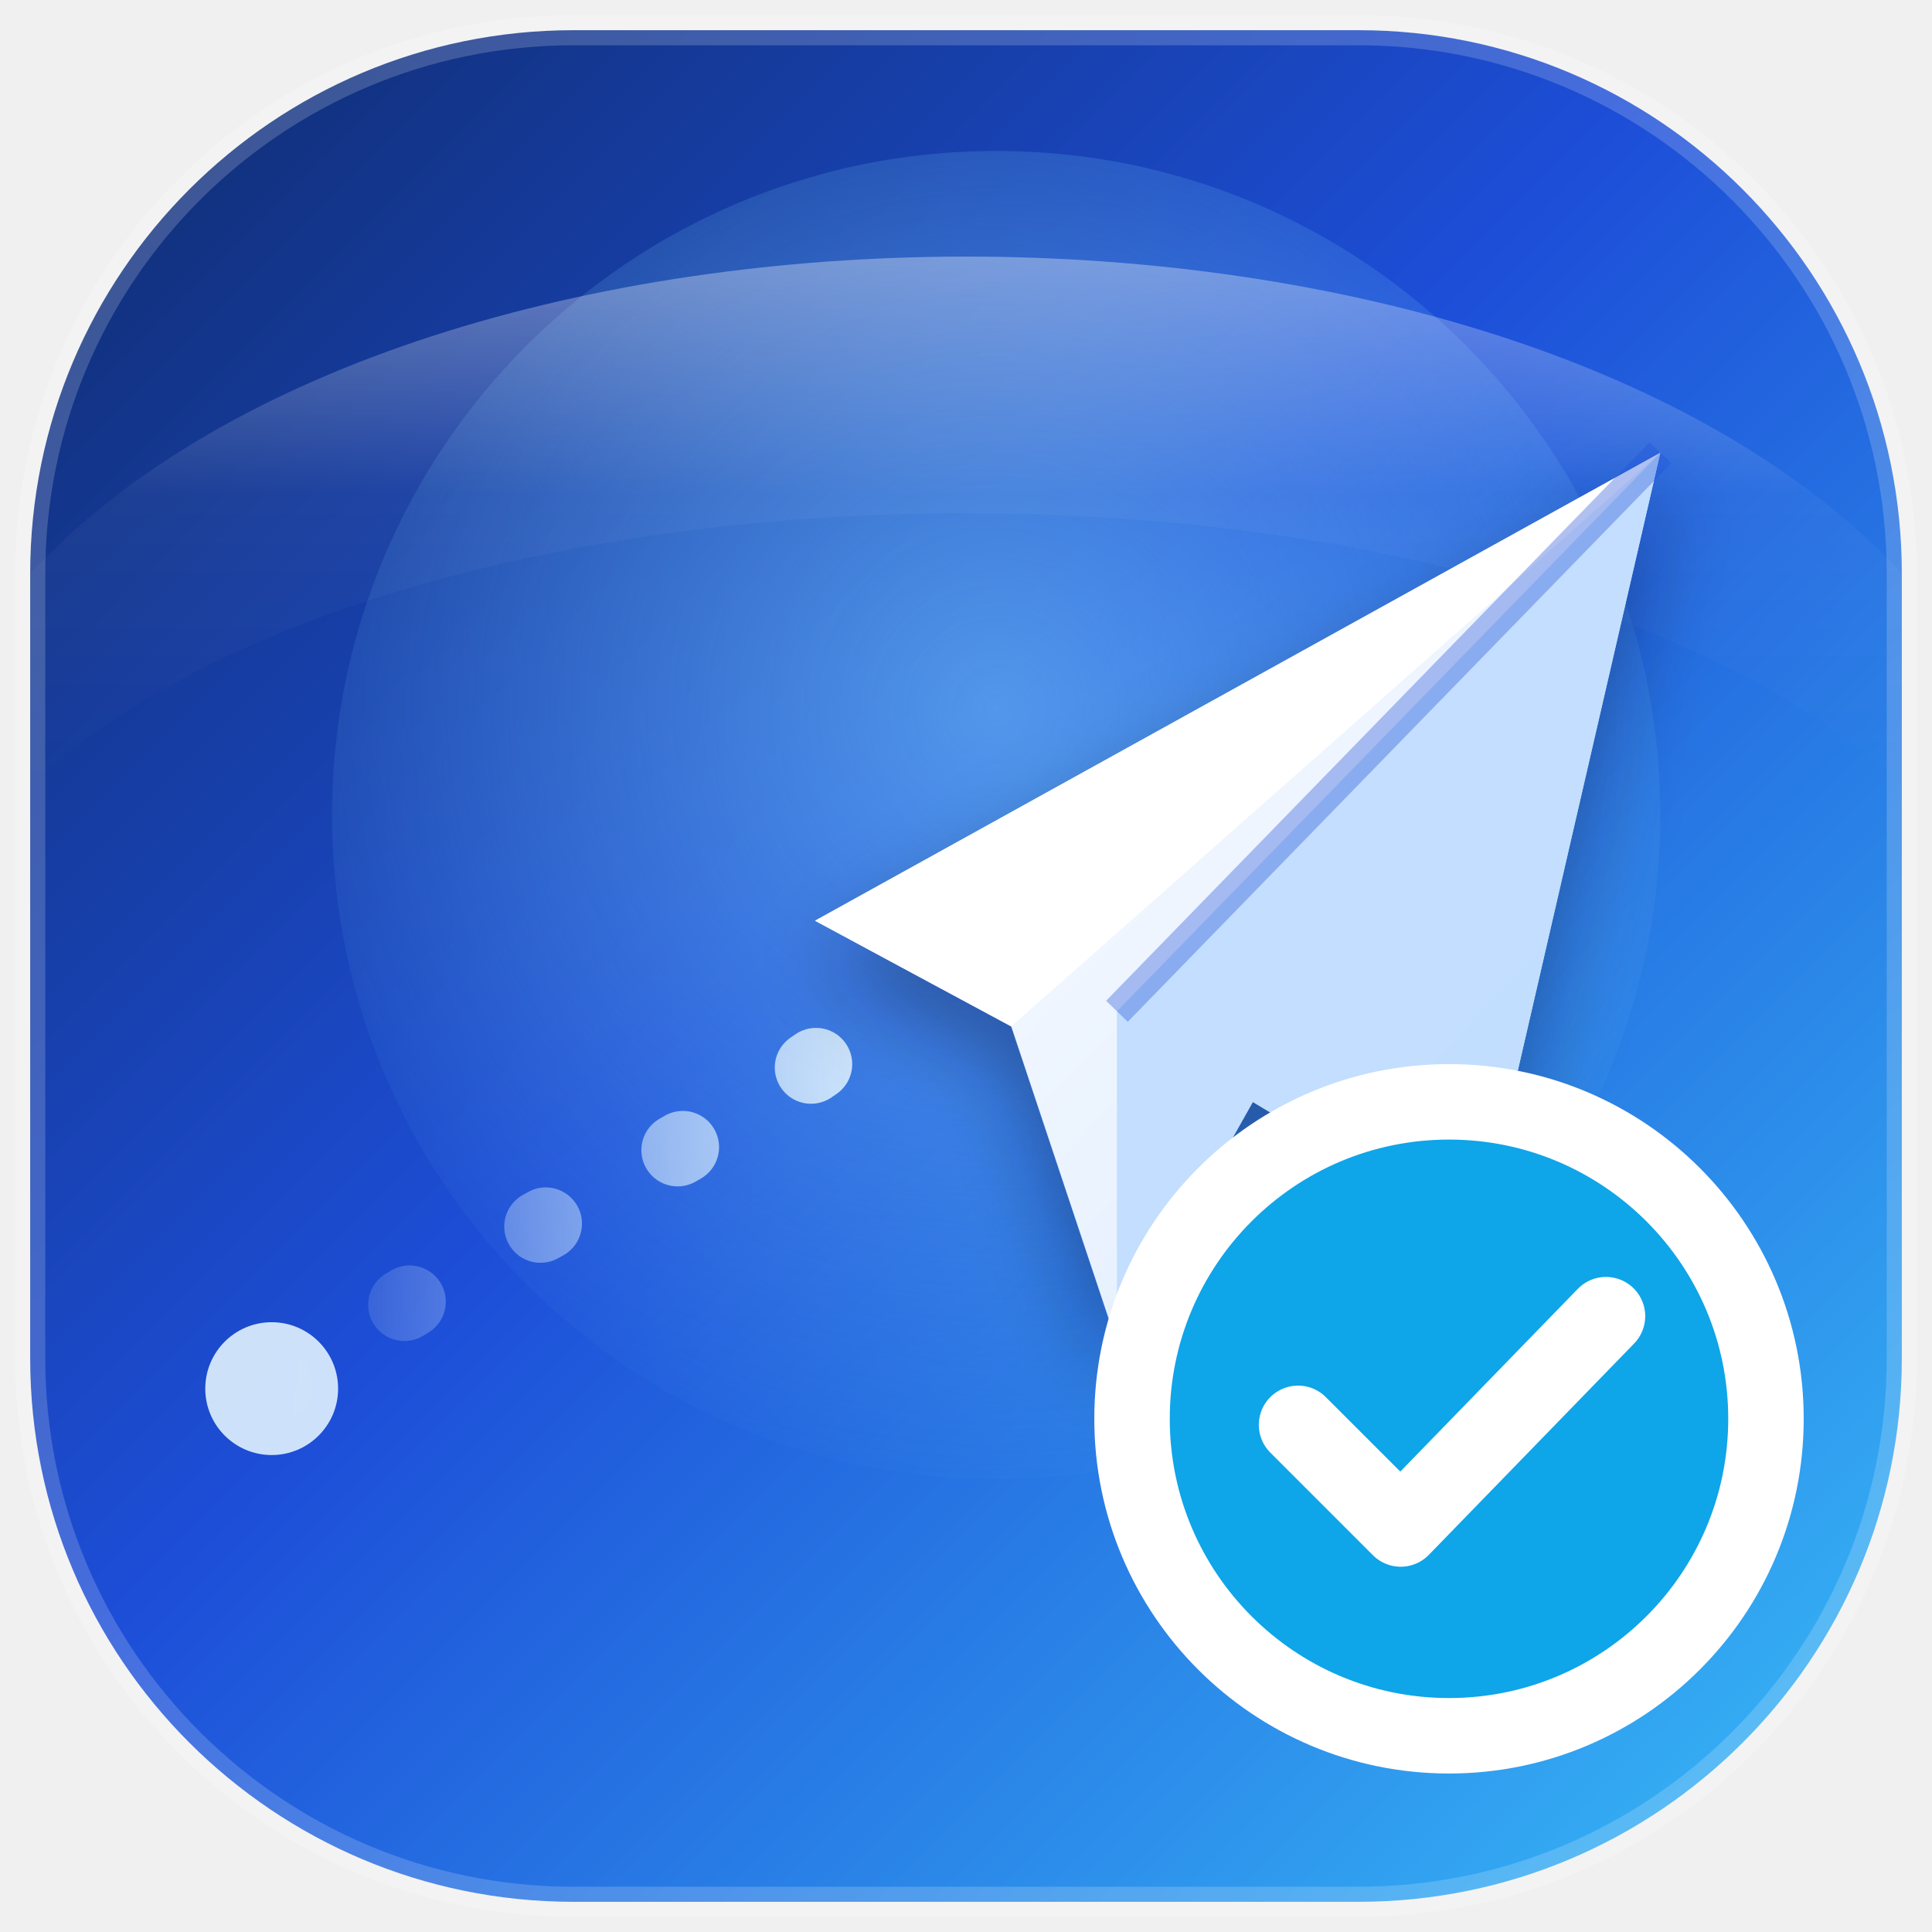
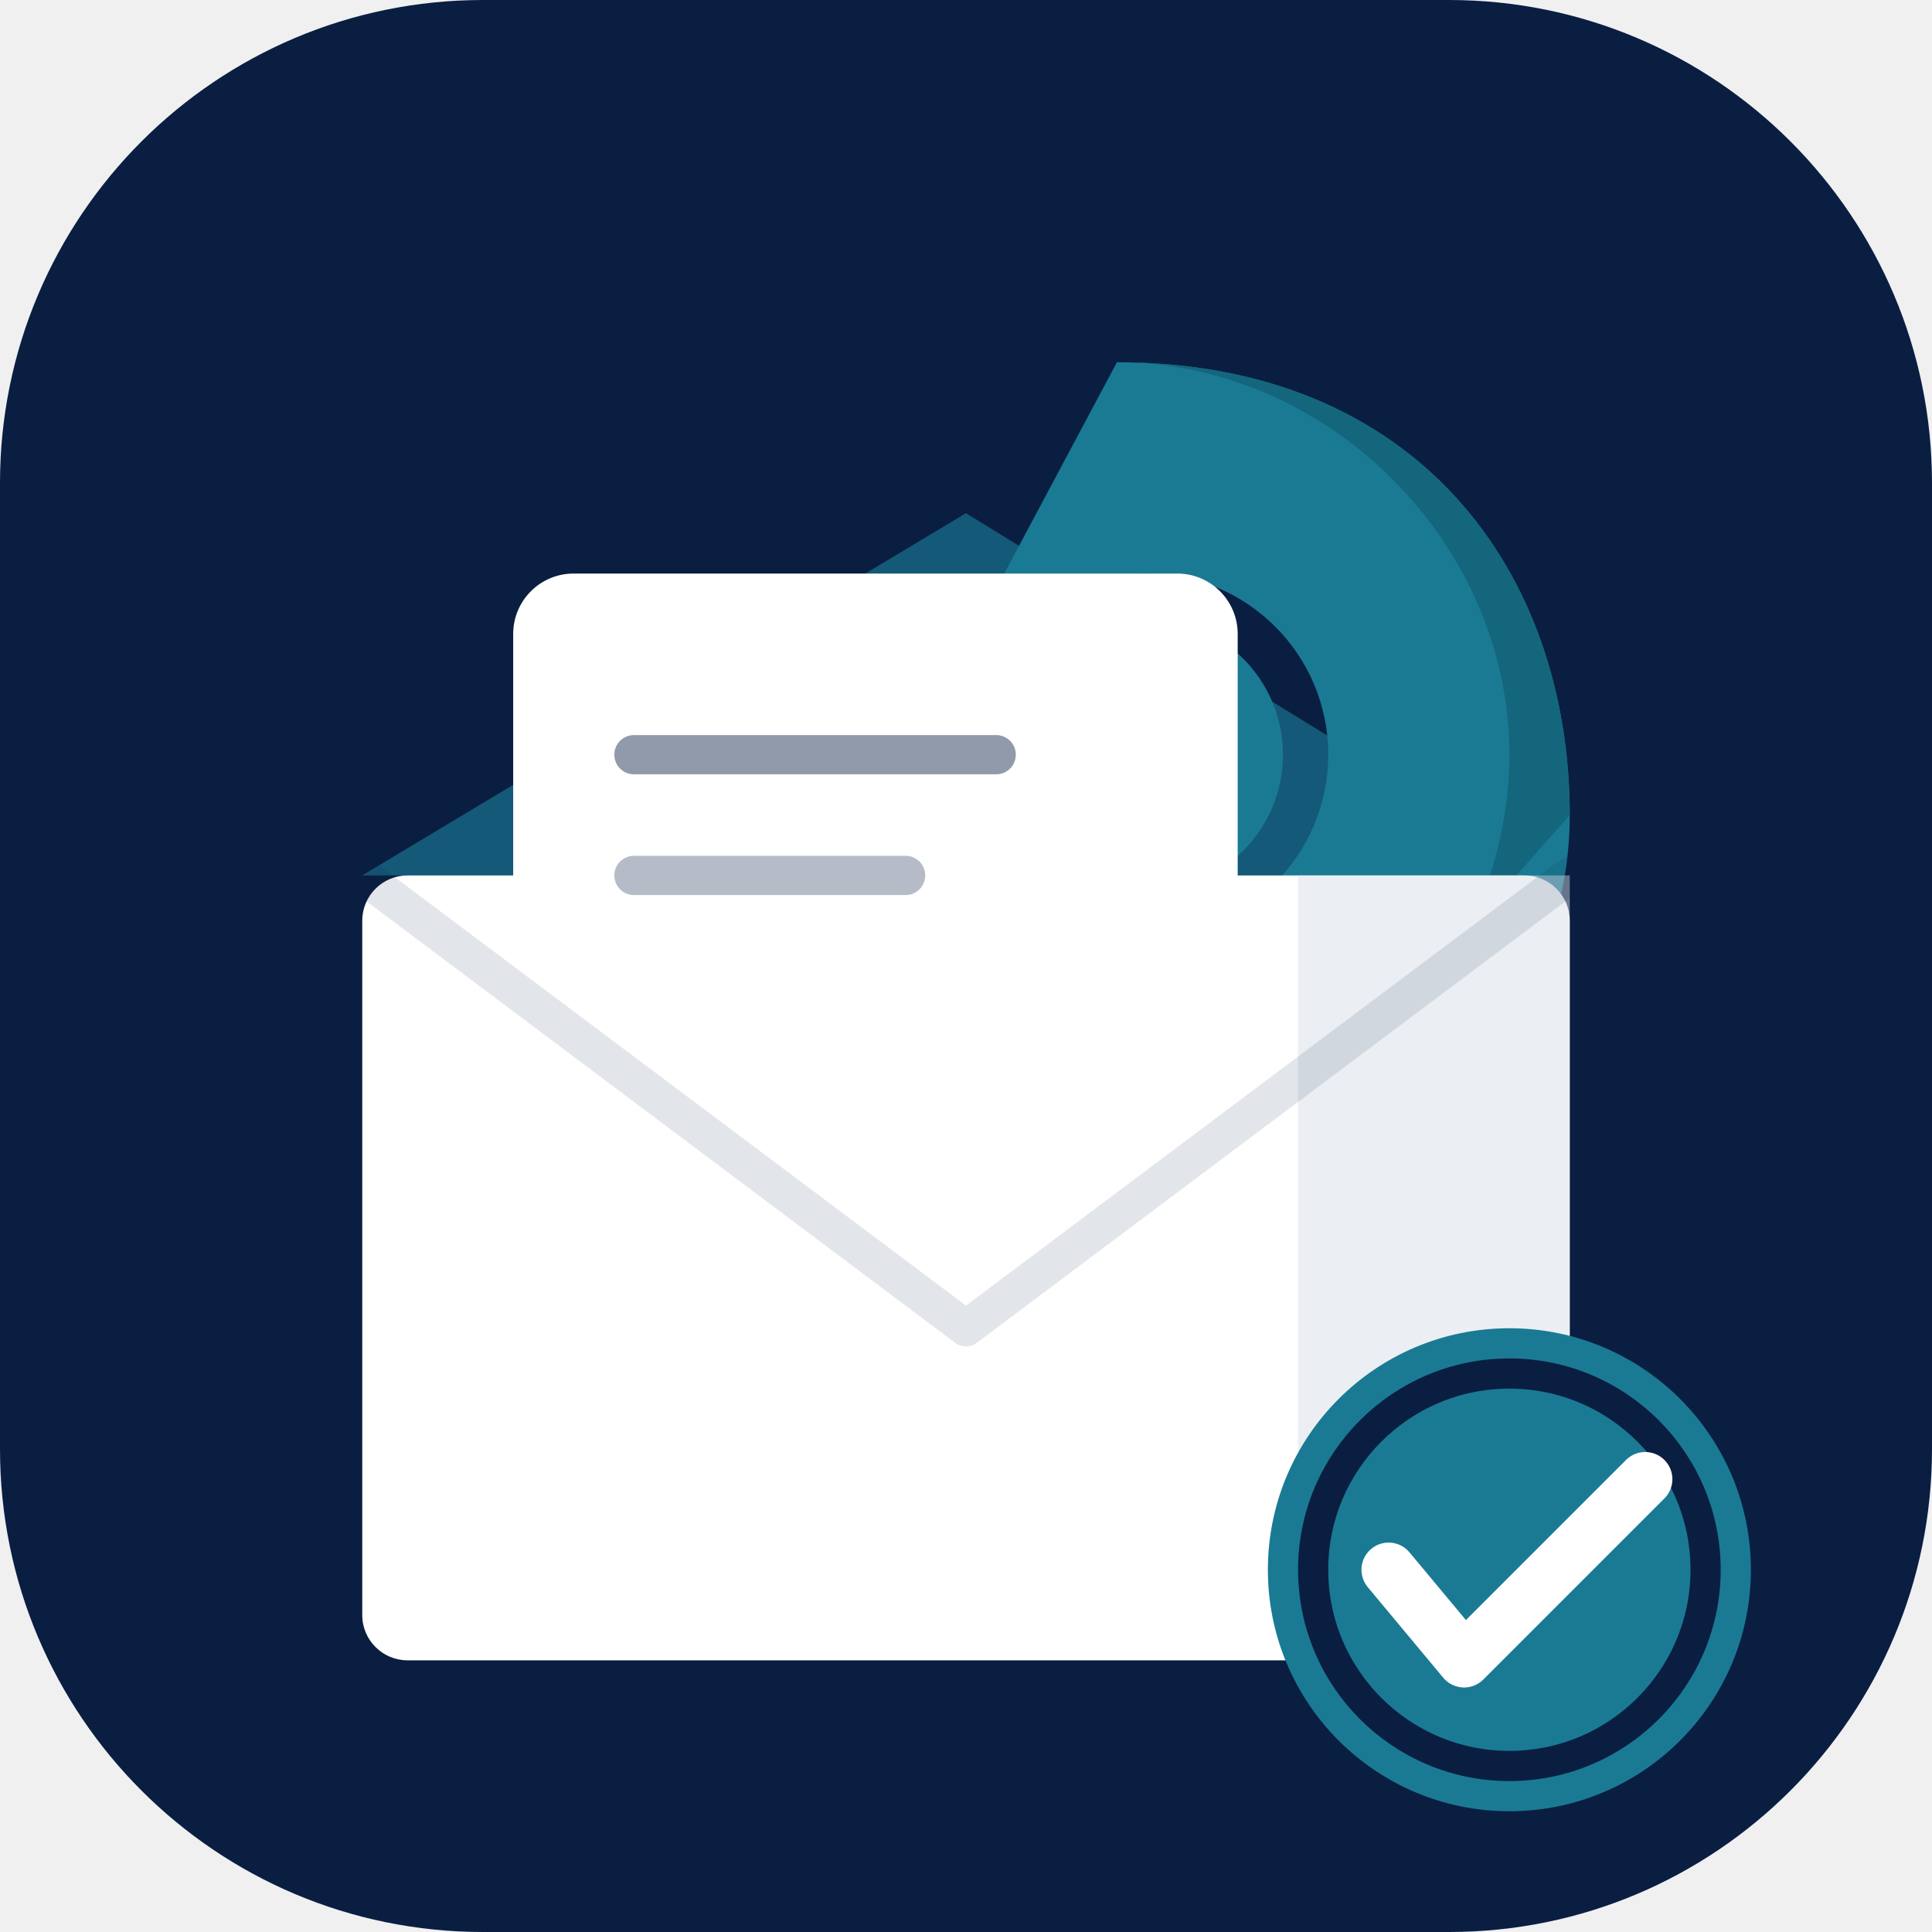
<svg xmlns="http://www.w3.org/2000/svg" width="64" height="64" viewBox="0 0 64 64" role="img" aria-label="SiTrack logo">
  <defs>
-     <linearGradient id="bg" x1="0" y1="0" x2="1" y2="1">
-       <stop offset="0%" stop-color="#0f2b6b" />
-       <stop offset="45%" stop-color="#1d4ed8" />
-       <stop offset="100%" stop-color="#38bdf8" />
-     </linearGradient>
-     <linearGradient id="gloss" x1="0" y1="0" x2="0" y2="1">
-       <stop offset="0%" stop-color="#ffffff" stop-opacity="0.35" />
-       <stop offset="45%" stop-color="#ffffff" stop-opacity="0.04" />
-       <stop offset="100%" stop-color="#ffffff" stop-opacity="0" />
-     </linearGradient>
-     <linearGradient id="trail" x1="0" y1="0" x2="1" y2="0">
-       <stop offset="0%" stop-color="#e0f2fe" stop-opacity="0" />
-       <stop offset="100%" stop-color="#e0f2fe" stop-opacity="0.95" />
-     </linearGradient>
-     <linearGradient id="plane" x1="0" y1="0" x2="1" y2="1">
-       <stop offset="0%" stop-color="#ffffff" />
-       <stop offset="100%" stop-color="#dbeafe" />
-     </linearGradient>
-     <radialGradient id="glow" cx="50%" cy="42%" r="60%">
-       <stop offset="0%" stop-color="#7dd3fc" stop-opacity="0.55" />
-       <stop offset="100%" stop-color="#7dd3fc" stop-opacity="0" />
-     </radialGradient>
-     <filter id="softShadow" x="-40%" y="-40%" width="180%" height="180%">
-       <feDropShadow dx="0" dy="1.4" stdDeviation="1.4" flood-color="#04122f" flood-opacity="0.35" />
-     </filter>
+     <clipPath id="c">
+       <rect width="64" height="64" rx="16" />
+     </clipPath>
  </defs>
-   <rect x="1" y="1" width="62" height="62" rx="18" fill="url(#bg)" />
-   <rect x="1" y="1" width="62" height="62" rx="18" fill="none" stroke="#ffffff" stroke-opacity="0.18" stroke-width="1" />
-   <circle cx="33" cy="27" r="22" fill="url(#glow)" />
-   <path d="M1 19 C 14 5, 50 5, 63 19 L63 26 C 50 14, 14 14, 1 26 Z" fill="url(#gloss)" />
-   <path d="M9 46 C 18 40, 24 38, 30 33" fill="none" stroke="url(#trail)" stroke-width="2.4" stroke-linecap="round" stroke-dasharray="0.2 5" />
-   <circle cx="9" cy="46" r="2.2" fill="#e0f2fe" opacity="0.9" />
-   <g filter="url(#softShadow)">
-     <path d="M55 15 L27 30.5 L33.5 34 L37 44.5 L41.5 36.5 L49 41 Z" fill="url(#plane)" />
-     <path d="M55 15 L27 30.5 L33.5 34 Z" fill="#ffffff" />
-     <path d="M55 15 L37 33.5 L37 44.5 L41.5 36.5 L49 41 Z" fill="#bfdbfe" opacity="0.9" />
-     <path d="M55 15 L37 33.5" stroke="#1d4ed8" stroke-opacity="0.35" stroke-width="1" />
+   <rect width="64" height="64" rx="16" fill="#0a1e42" />
+   <g clip-path="url(#c)">
+     <path d="M 37,12 C 47,12 52,19 52,27 C 52,32 49,36 45,39 L 37,48 L 33,43 C 30,39 28,35 28,30 C 28,29 28,29 28.2,28.5" fill="#1a7a94" />
+     <path d="M 52,27 C 52,19 47,12 37,12 C 44,12 50,18 50,25 C 50,29 48,33 45,36 L 37,44" fill="#14667d" />
+     <circle cx="38" cy="25" r="6" fill="#0a1e42" />
+     <circle cx="38" cy="25" r="3.5" fill="none" stroke="#1a7a94" stroke-width="2" />
+     <path d="M 12,29 L 32,17 L 45,25 L 45,29 L 12,29 Z" fill="#1a7a94" opacity="0.65" />
+     <rect x="12" y="29" width="40" height="26" rx="1.5" fill="#FFFFFF" />
+     <path d="M 43,29 L 52,29 L 52,55 L 43,55 Z" fill="#d8dfe8" opacity="0.5" />
+     <rect x="17" y="19" width="24" height="15" rx="2" fill="#FFFFFF" />
+     <line x1="21" y1="25" x2="33" y2="25" stroke="#0a1e42" stroke-width="1.3" stroke-linecap="round" opacity="0.45" />
+     <line x1="21" y1="29" x2="30" y2="29" stroke="#0a1e42" stroke-width="1.3" stroke-linecap="round" opacity="0.3" />
+     <path d="M 12,29 L 32,44 L 52,29" fill="none" stroke="#0a1e42" stroke-width="1.2" stroke-linecap="round" stroke-linejoin="round" opacity="0.12" />
+     <circle cx="50" cy="52" r="8" fill="#1a7a94" />
+     <circle cx="50" cy="52" r="6.5" fill="#1a7a94" stroke="#0a1e42" stroke-width="1" />
+     <path d="M 46,52 L 48.5,55 L 54.5,49" fill="none" stroke="#FFFFFF" stroke-width="1.8" stroke-linecap="round" stroke-linejoin="round" />
  </g>
-   <circle cx="48" cy="47" r="10.5" fill="#0ea5e9" stroke="#ffffff" stroke-width="2.5" />
-   <path d="M43 47.2 L46.4 50.6 L53.2 43.6" fill="none" stroke="#ffffff" stroke-width="2.6" stroke-linecap="round" stroke-linejoin="round" />
</svg>
